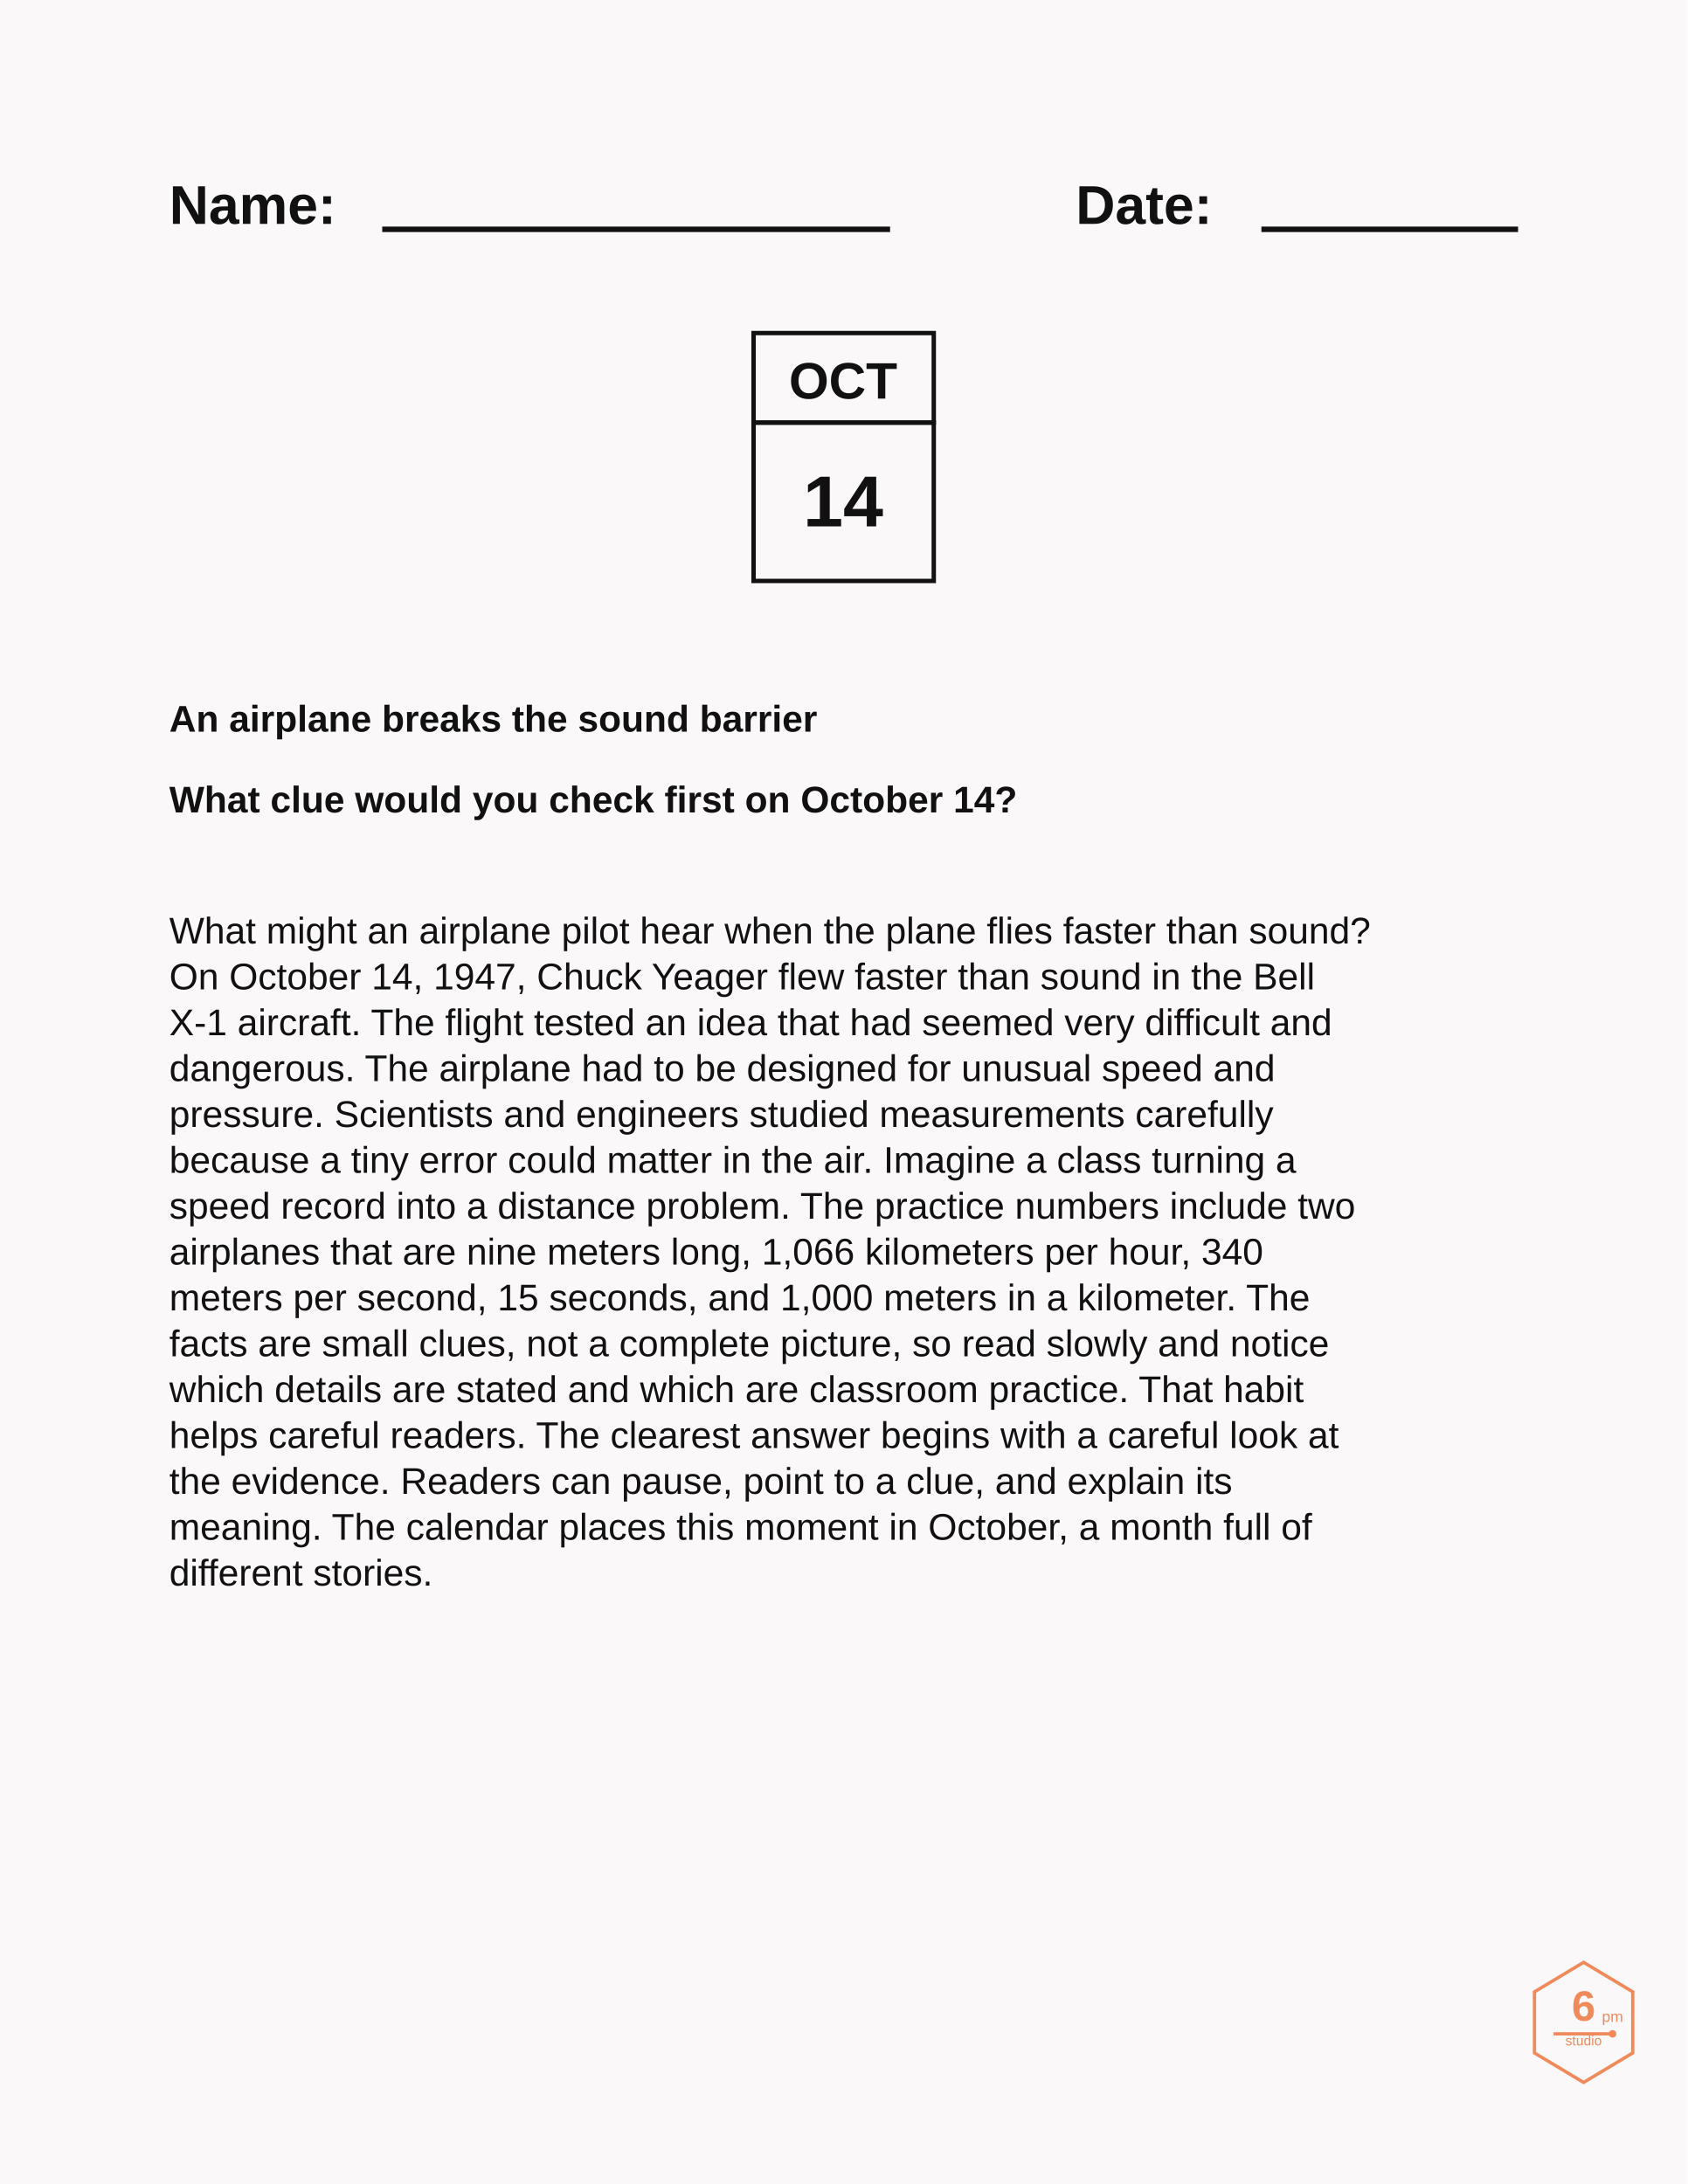
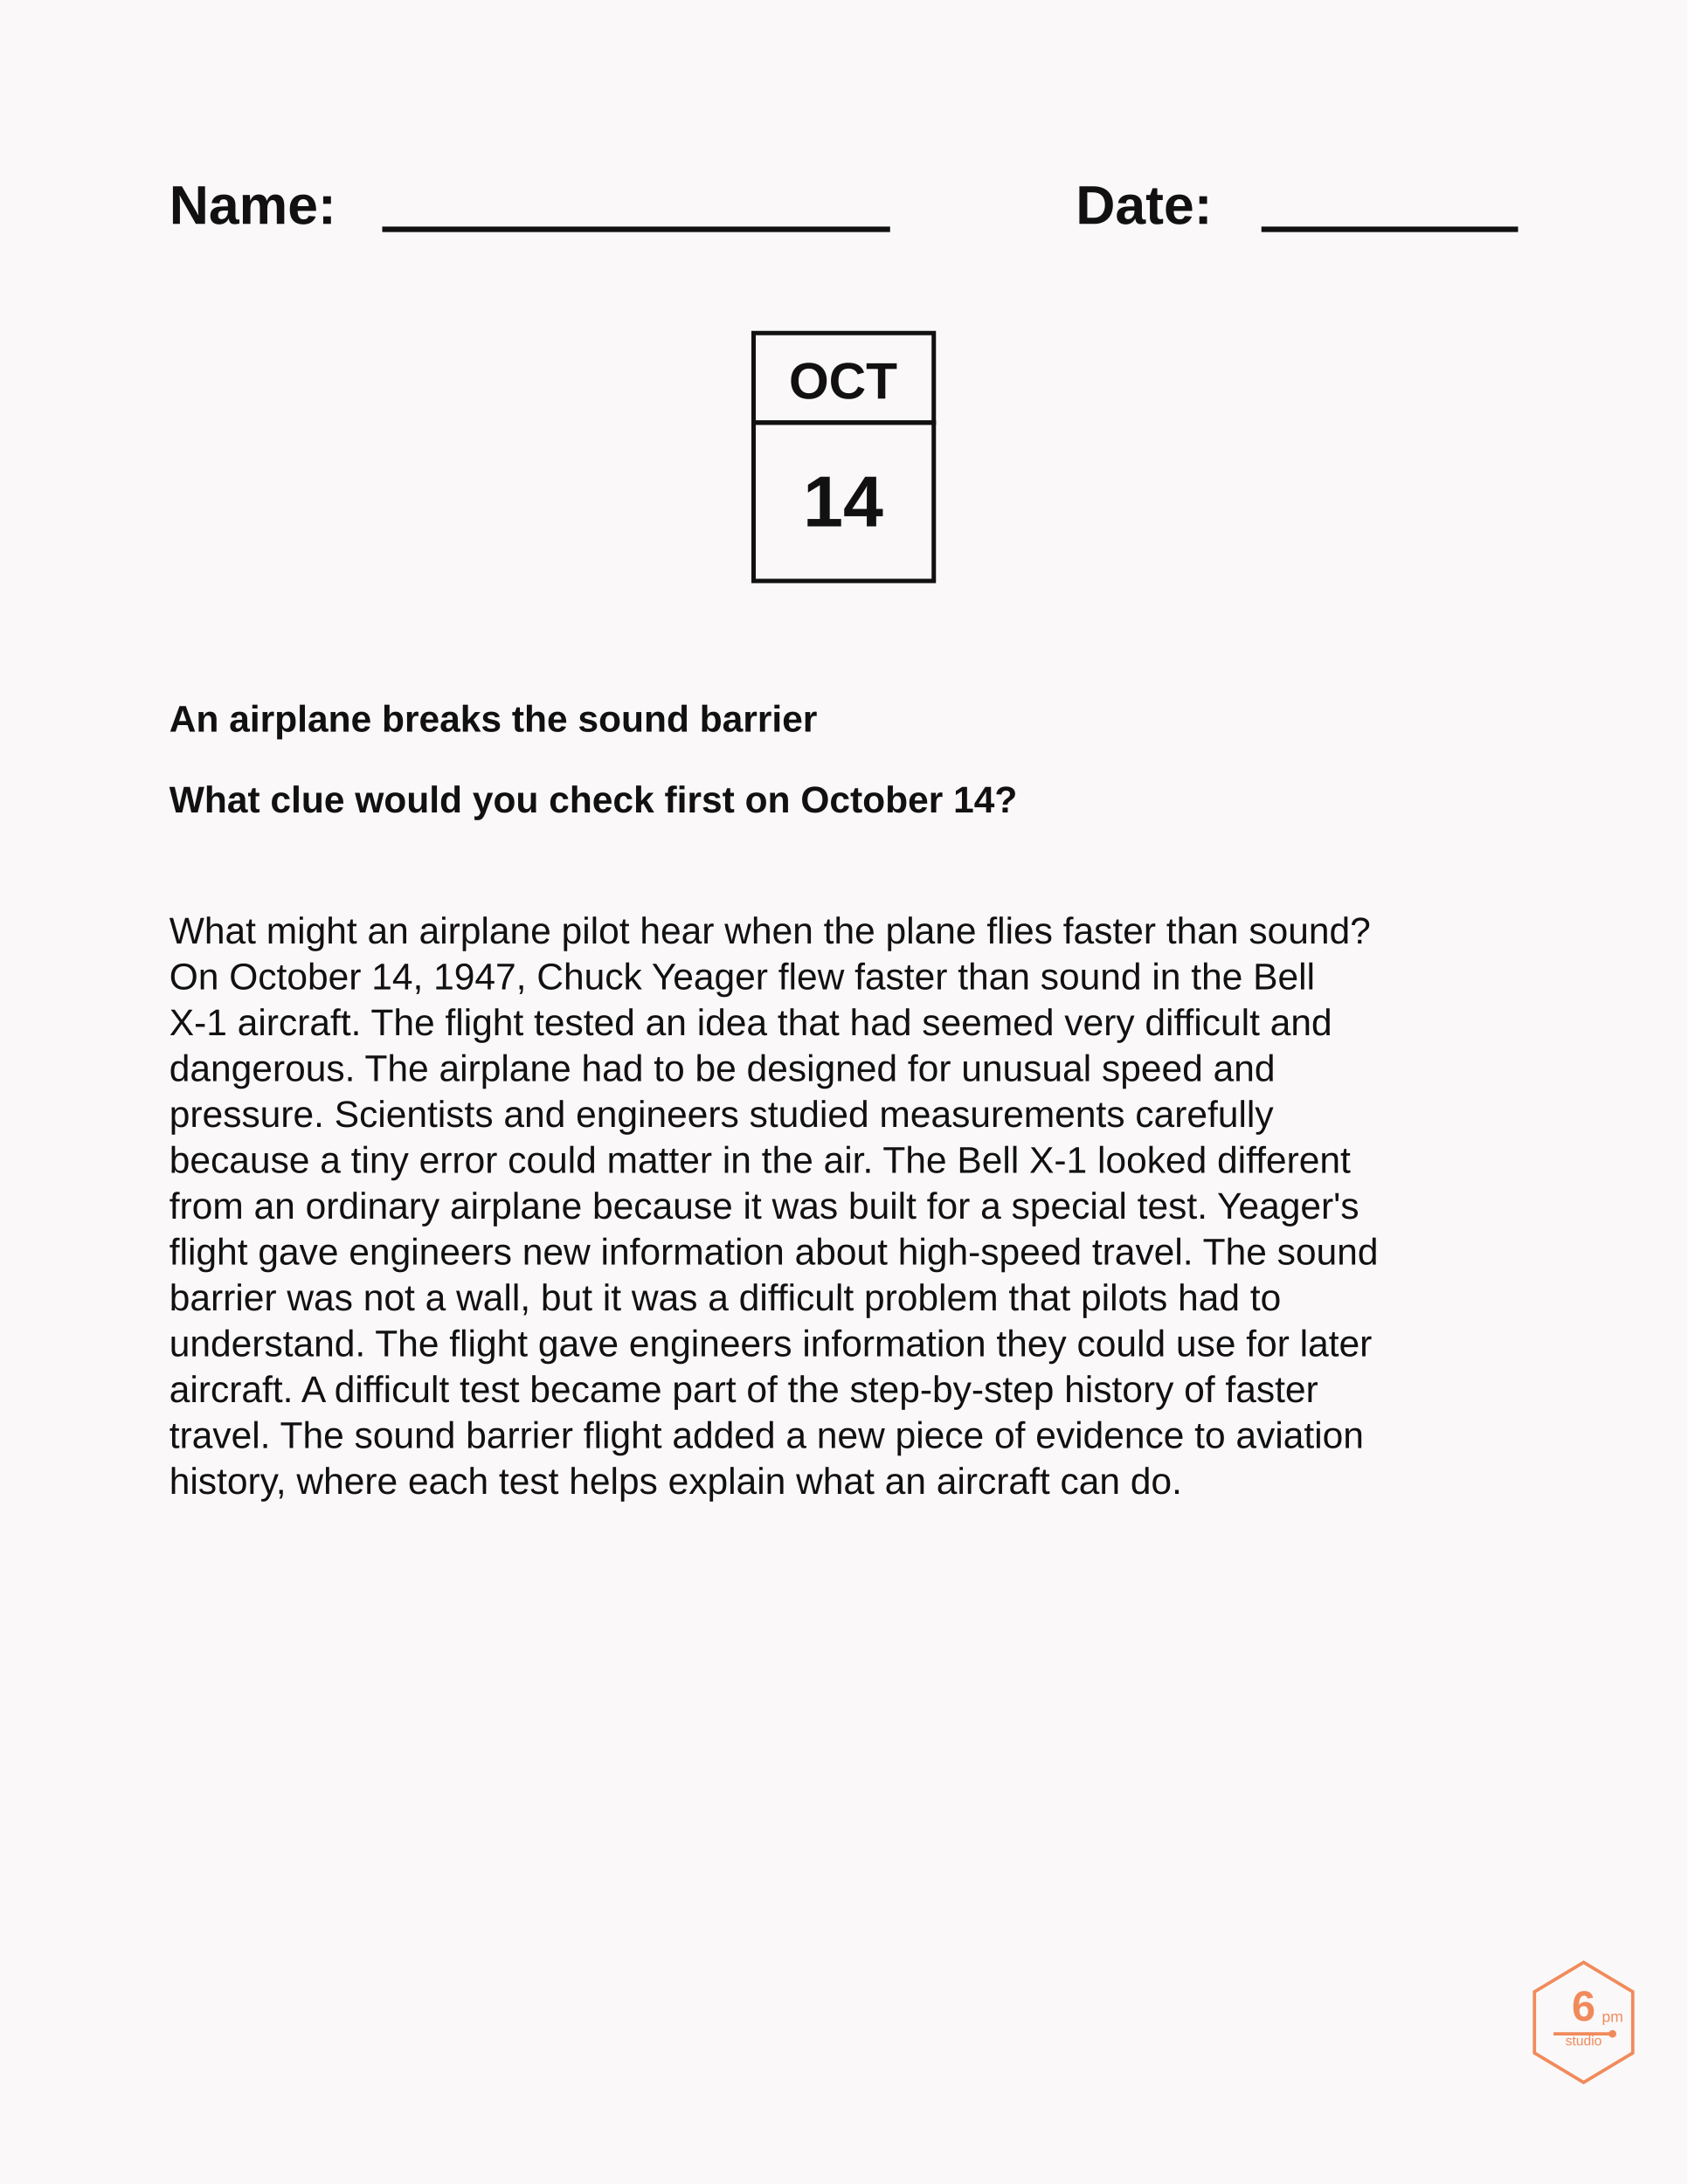
<svg xmlns="http://www.w3.org/2000/svg" width="1545" height="2000" viewBox="0 0 1545 2000" data-template-variant="reading-passage" data-template-version="1.0.0">
  <rect width="1545" height="2000" fill="#faf8f8" />
  <g fill="#111" font-family="Arial, Helvetica, sans-serif">
    <text x="155" y="205" font-size="50" font-weight="700">Name:</text>
    <line x1="350" y1="210" x2="815" y2="210" stroke="#111" stroke-width="5" />
    <text x="985" y="205" font-size="50" font-weight="700">Date:</text>
    <line x1="1155" y1="210" x2="1390" y2="210" stroke="#111" stroke-width="5" />
  </g>
  <g stroke="#111" fill="none" stroke-width="4">
    <rect x="690" y="305" width="165" height="82" />
    <rect x="690" y="387" width="165" height="145" />
  </g>
  <g fill="#111" text-anchor="middle" font-family="Arial, Helvetica, sans-serif">
    <text x="772" y="365" font-size="47" font-weight="700">OCT</text>
    <text x="772" y="482" font-size="66" font-weight="700">14</text>
  </g>
  <g fill="#111" font-family="Arial, Helvetica, sans-serif">
    <g data-content="article" data-x="155" data-width="1235" data-max-characters="72">
      <text data-content="article" x="155" y="670" font-size="34" font-weight="700">An airplane breaks the sound barrier</text>
      <text data-content="article" x="155" y="744" font-size="34" font-weight="600">What clue would you check first on October 14?</text>
      <text data-content="body" x="155" y="864" font-size="34">What might an airplane pilot hear when the plane flies faster than sound?</text>
      <text data-content="body" x="155" y="906" font-size="34">On October 14, 1947, Chuck Yeager flew faster than sound in the Bell</text>
      <text data-content="body" x="155" y="948" font-size="34">X-1 aircraft. The flight tested an idea that had seemed very difficult and</text>
      <text data-content="body" x="155" y="990" font-size="34">dangerous. The airplane had to be designed for unusual speed and</text>
      <text data-content="body" x="155" y="1032" font-size="34">pressure. Scientists and engineers studied measurements carefully</text>
-       <text data-content="body" x="155" y="1074" font-size="34">because a tiny error could matter in the air. Imagine a class turning a</text>
-       <text data-content="body" x="155" y="1116" font-size="34">speed record into a distance problem. The practice numbers include two</text>
-       <text data-content="body" x="155" y="1158" font-size="34">airplanes that are nine meters long, 1,066 kilometers per hour, 340</text>
-       <text data-content="body" x="155" y="1200" font-size="34">meters per second, 15 seconds, and 1,000 meters in a kilometer. The</text>
-       <text data-content="body" x="155" y="1242" font-size="34">facts are small clues, not a complete picture, so read slowly and notice</text>
-       <text data-content="body" x="155" y="1284" font-size="34">which details are stated and which are classroom practice. That habit</text>
-       <text data-content="body" x="155" y="1326" font-size="34">helps careful readers. The clearest answer begins with a careful look at</text>
-       <text data-content="body" x="155" y="1368" font-size="34">the evidence. Readers can pause, point to a clue, and explain its</text>
-       <text data-content="body" x="155" y="1410" font-size="34">meaning. The calendar places this moment in October, a month full of</text>
-       <text data-content="body" x="155" y="1452" font-size="34">different stories.</text>
+       <text data-content="body" x="155" y="1074" font-size="34">because a tiny error could matter in the air. The Bell X-1 looked different</text>
+       <text data-content="body" x="155" y="1116" font-size="34">from an ordinary airplane because it was built for a special test. Yeager's</text>
+       <text data-content="body" x="155" y="1158" font-size="34">flight gave engineers new information about high-speed travel. The sound</text>
+       <text data-content="body" x="155" y="1200" font-size="34">barrier was not a wall, but it was a difficult problem that pilots had to</text>
+       <text data-content="body" x="155" y="1242" font-size="34">understand. The flight gave engineers information they could use for later</text>
+       <text data-content="body" x="155" y="1284" font-size="34">aircraft. A difficult test became part of the step-by-step history of faster</text>
+       <text data-content="body" x="155" y="1326" font-size="34">travel. The sound barrier flight added a new piece of evidence to aviation</text>
+       <text data-content="body" x="155" y="1368" font-size="34">history, where each test helps explain what an aircraft can do.</text>
    </g>
  </g>
  <g transform="translate(1495 1876) scale(0.5) translate(-1495 -1876)">
    <g transform="translate(1305 1710)" fill="none" stroke="#f18a5b" stroke-width="6">
      <path d="M100 8 190 62v112l-90 54-90-54V62Z" />
      <path d="M45 139h110" />
      <circle cx="153" cy="139" r="4" fill="#f18a5b" />
    </g>
    <text x="1405" y="1825" fill="#f18a5b" text-anchor="middle" font-family="Arial, Helvetica, sans-serif" font-size="78" font-weight="700">6</text>
    <text x="1458" y="1827" fill="#f18a5b" text-anchor="middle" font-family="Arial, Helvetica, sans-serif" font-size="28">pm</text>
    <text x="1405" y="1870" fill="#f18a5b" text-anchor="middle" font-family="Arial, Helvetica, sans-serif" font-size="25">studio</text>
  </g>
</svg>
